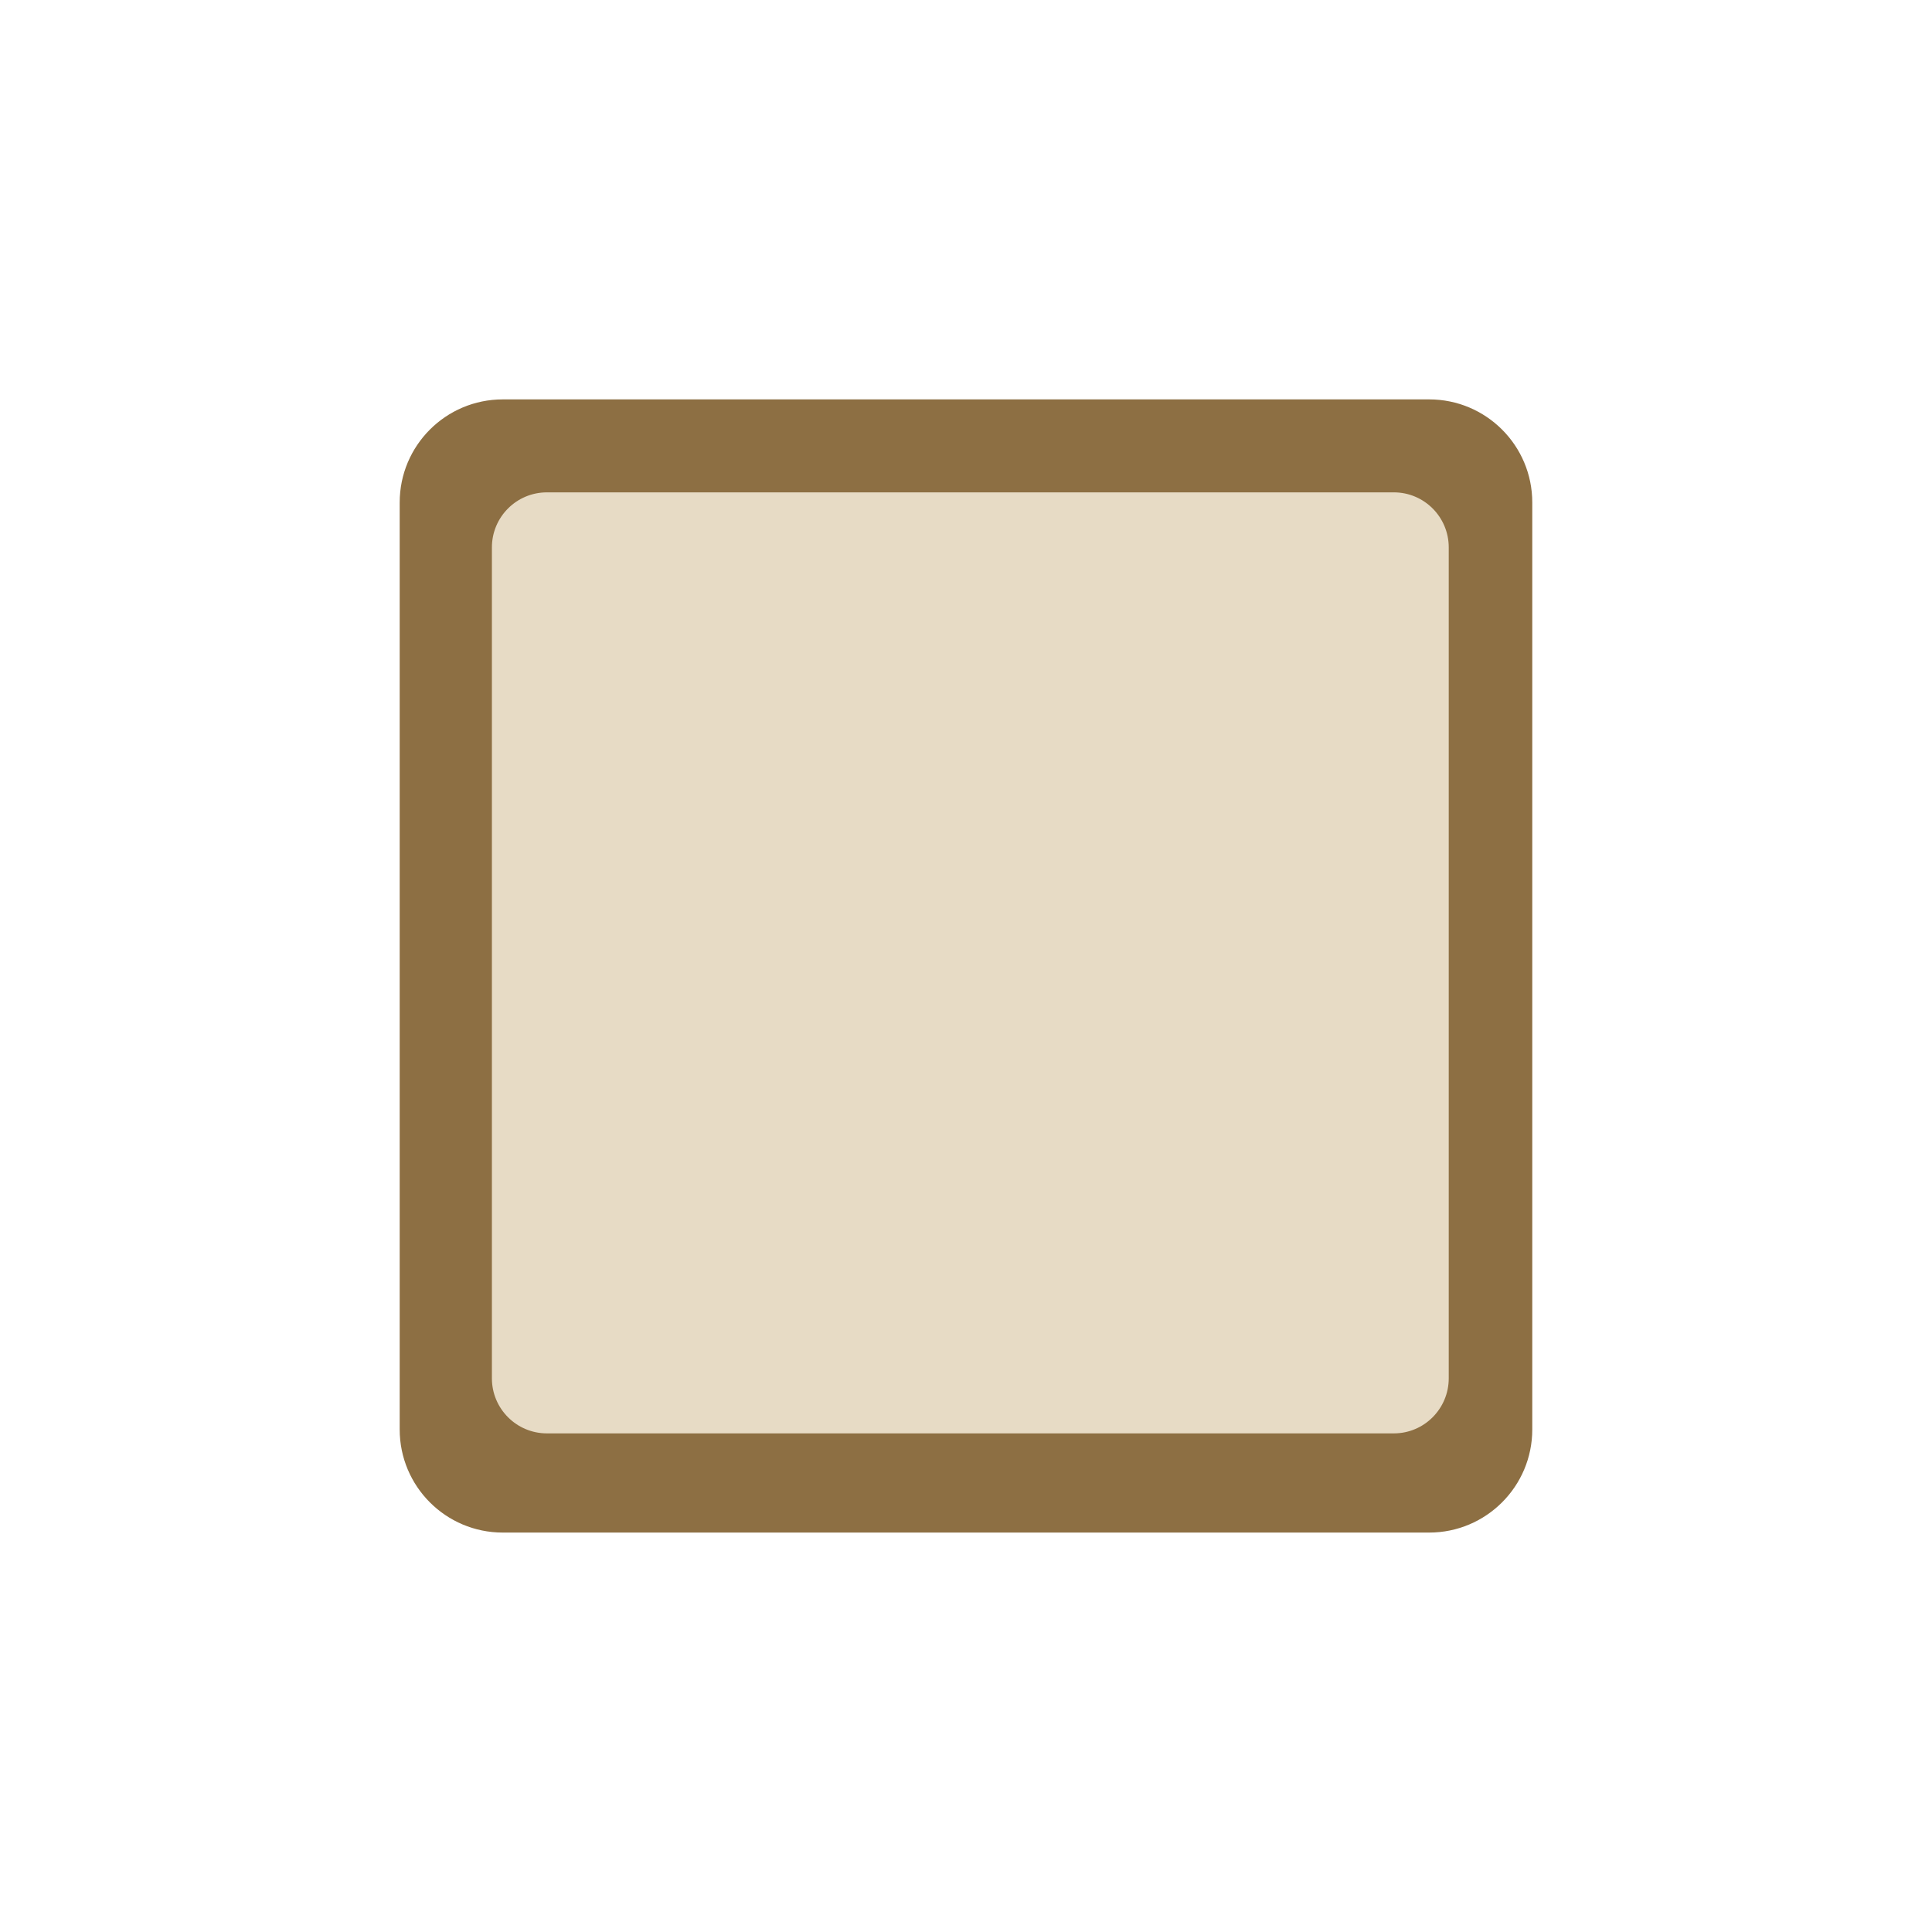
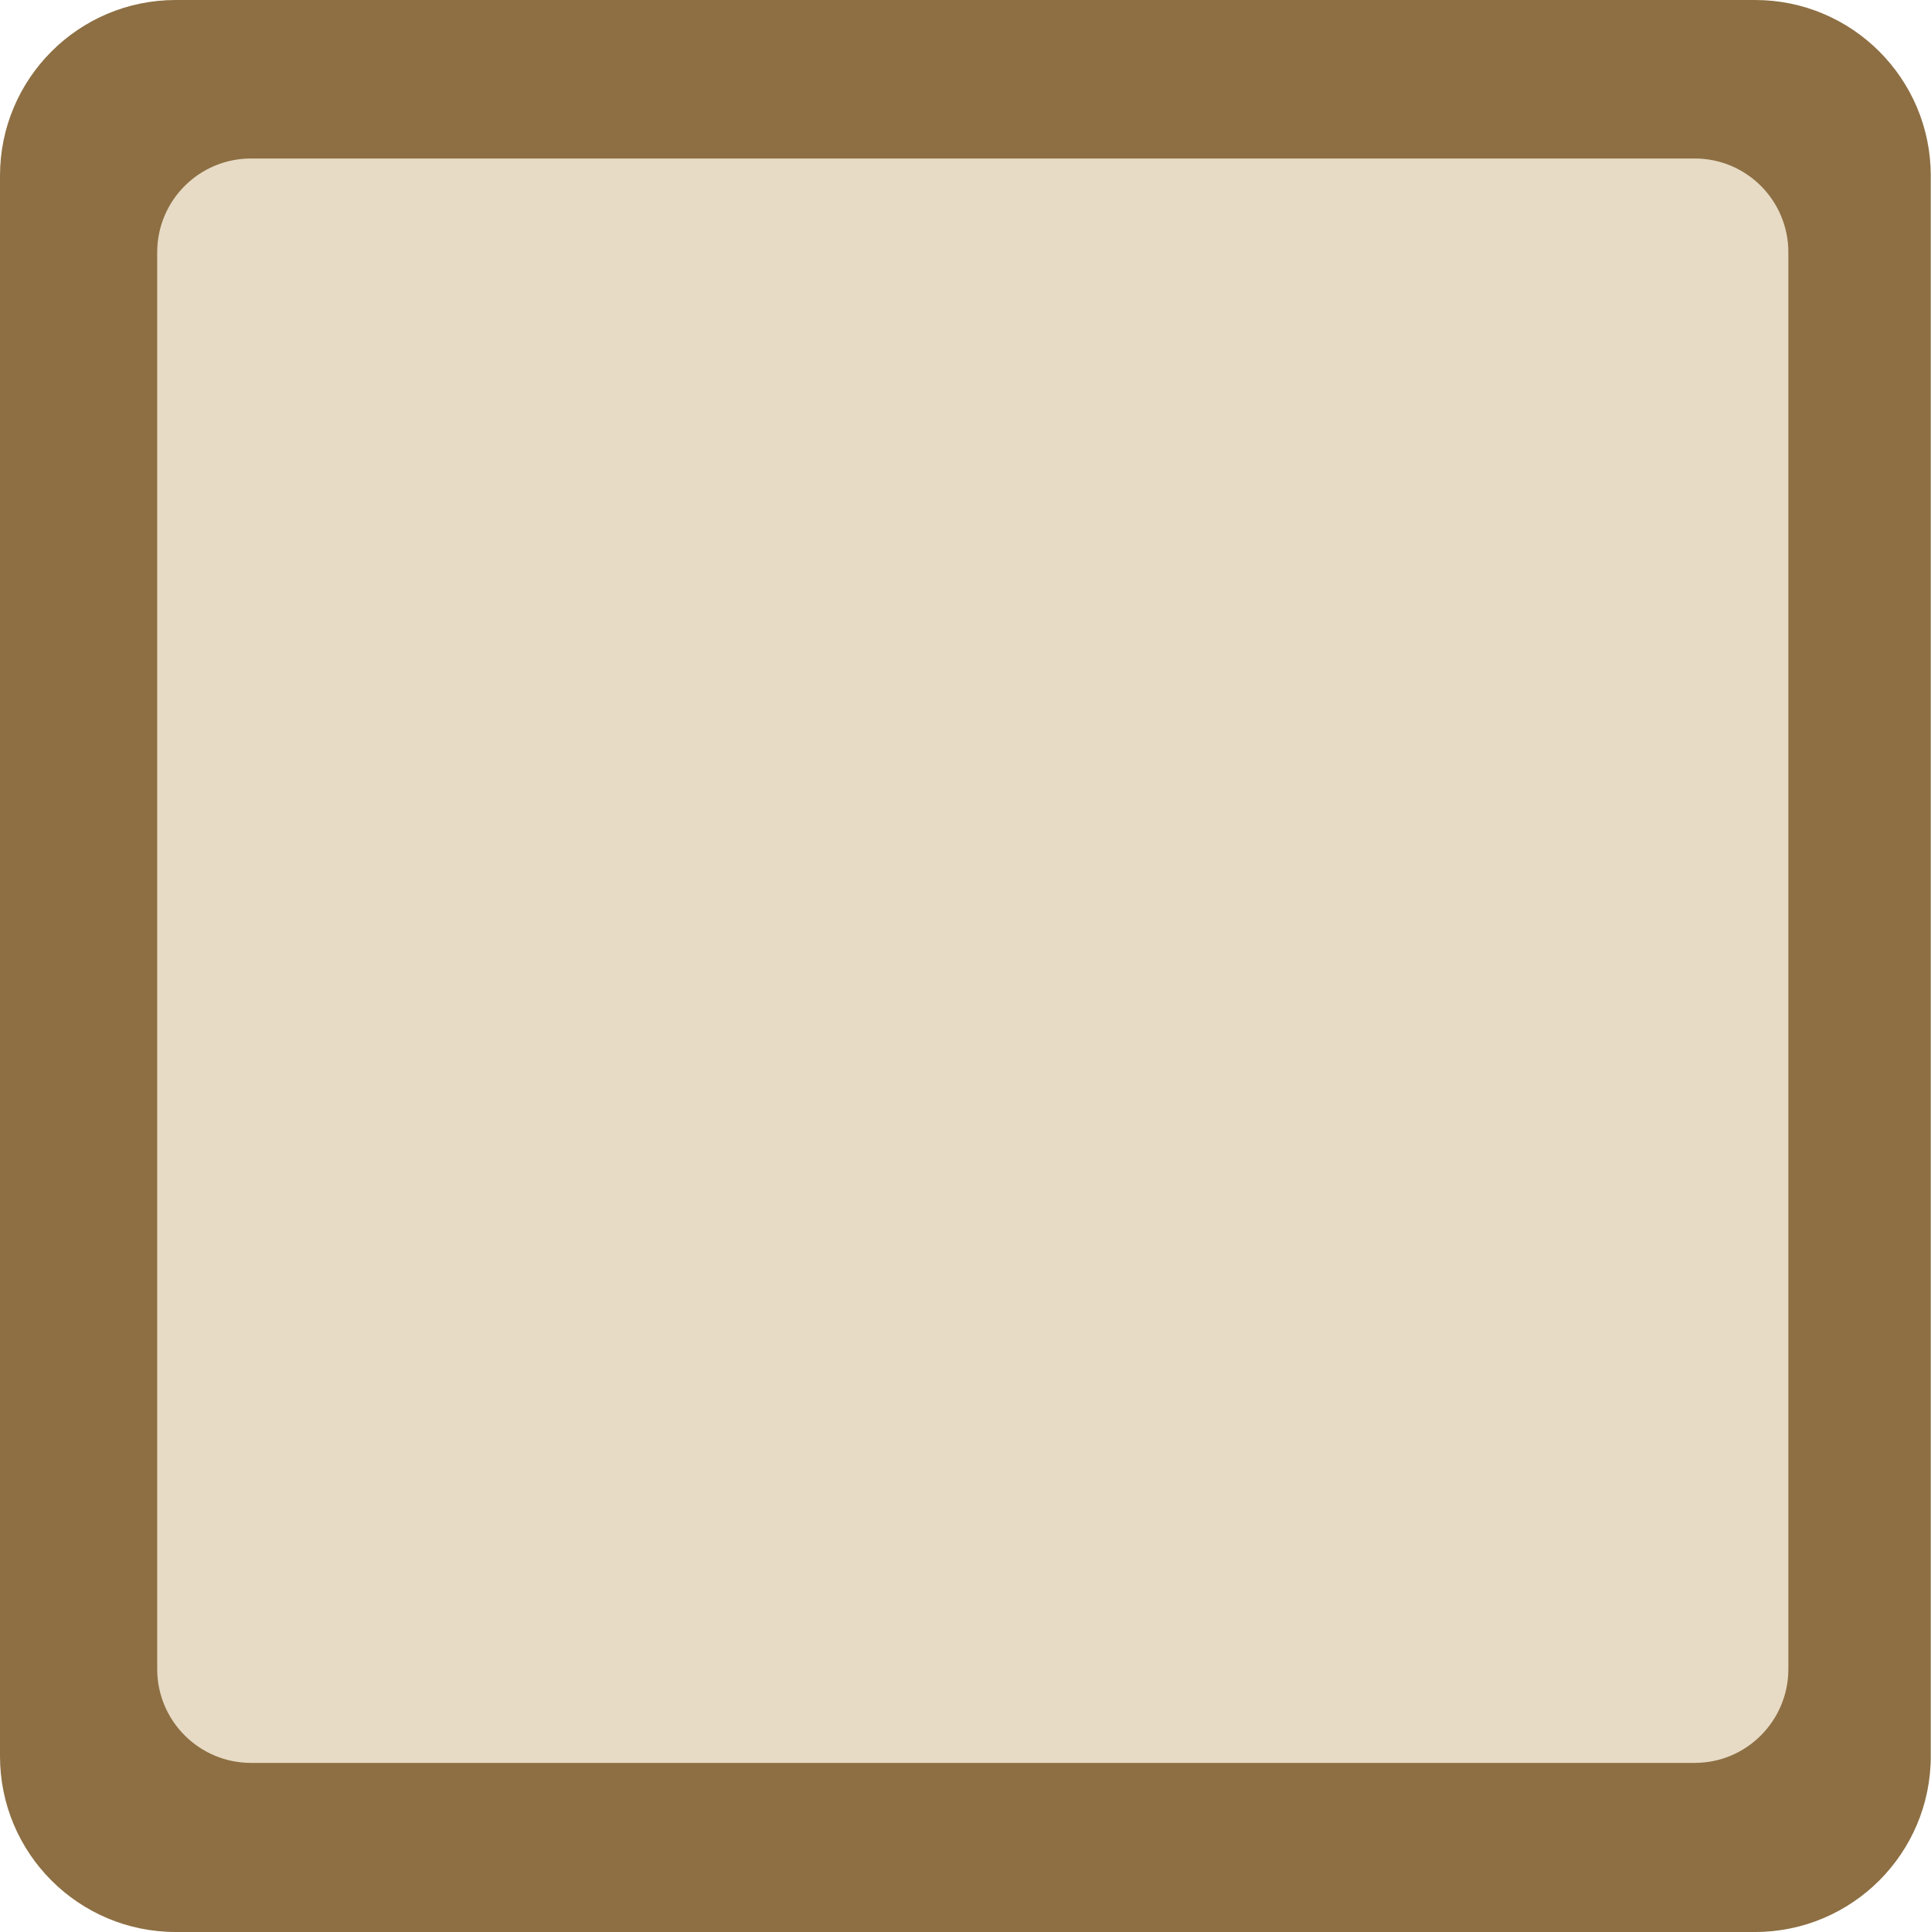
- <svg xmlns="http://www.w3.org/2000/svg" version="1.1" x="0px" y="0px" width="59px" height="59px" viewBox="27.5 28 59 59">
-   <defs>
- </defs>
-   <path fill="#E7DBC5" d="M72.25,70c0,1.104-0.896,2-2,2H44c-1.104,0-2-0.896-2-2V43.5c0-1.104,0.896-2,2-2h26.25c1.104,0,2,0.896,2,2  V70z" />
-   <path fill="#8D6F43" d="M71.146,40.197H42.854c-1.739,0-3.148,1.41-3.148,3.148v28.309c0,1.738,1.409,3.148,3.148,3.148h28.291  c1.737,0,3.148-1.41,3.148-3.148V43.346C74.294,41.607,72.883,40.197,71.146,40.197z M71.742,70.092  c0,0.927-0.751,1.681-1.676,1.681H44.202c-0.928,0-1.68-0.754-1.68-1.681V44.716c0-0.927,0.751-1.68,1.68-1.68h25.864  c0.925,0,1.676,0.752,1.676,1.68V70.092z" />
+ <svg xmlns="http://www.w3.org/2000/svg" version="1.1" x="0px" y="0px" width="34.587" height="34.605" viewBox="27.5 28 34.587 34.605" id="svg104">
+   <defs id="defs98" />
+   <path d="m 60.044,57.803 c 0,1.104 -0.896,2 -2,2 h -26.25 c -1.104,0 -2,-0.896 -2,-2 v -26.5 c 0,-1.104 0.896,-2 2,-2 h 26.25 c 1.104,0 2,0.896 2,2 z" id="path100" style="fill:#e7dbc5" />
+   <path d="M 58.94,28 H 30.648 C 28.909,28 27.5,29.41 27.5,31.148 v 28.309 c 0,1.738 1.409,3.148 3.148,3.148 h 28.291 c 1.737,0 3.148,-1.41 3.148,-3.148 V 31.149 C 62.088,29.41 60.677,28 58.94,28 Z m 0.596,29.895 c 0,0.927 -0.751,1.681 -1.676,1.681 H 31.996 c -0.928,0 -1.68,-0.754 -1.68,-1.681 V 32.519 c 0,-0.927 0.751,-1.68 1.68,-1.68 H 57.86 c 0.925,0 1.676,0.752 1.676,1.68 z" id="path102" style="fill:#8d6f43" />
</svg>
